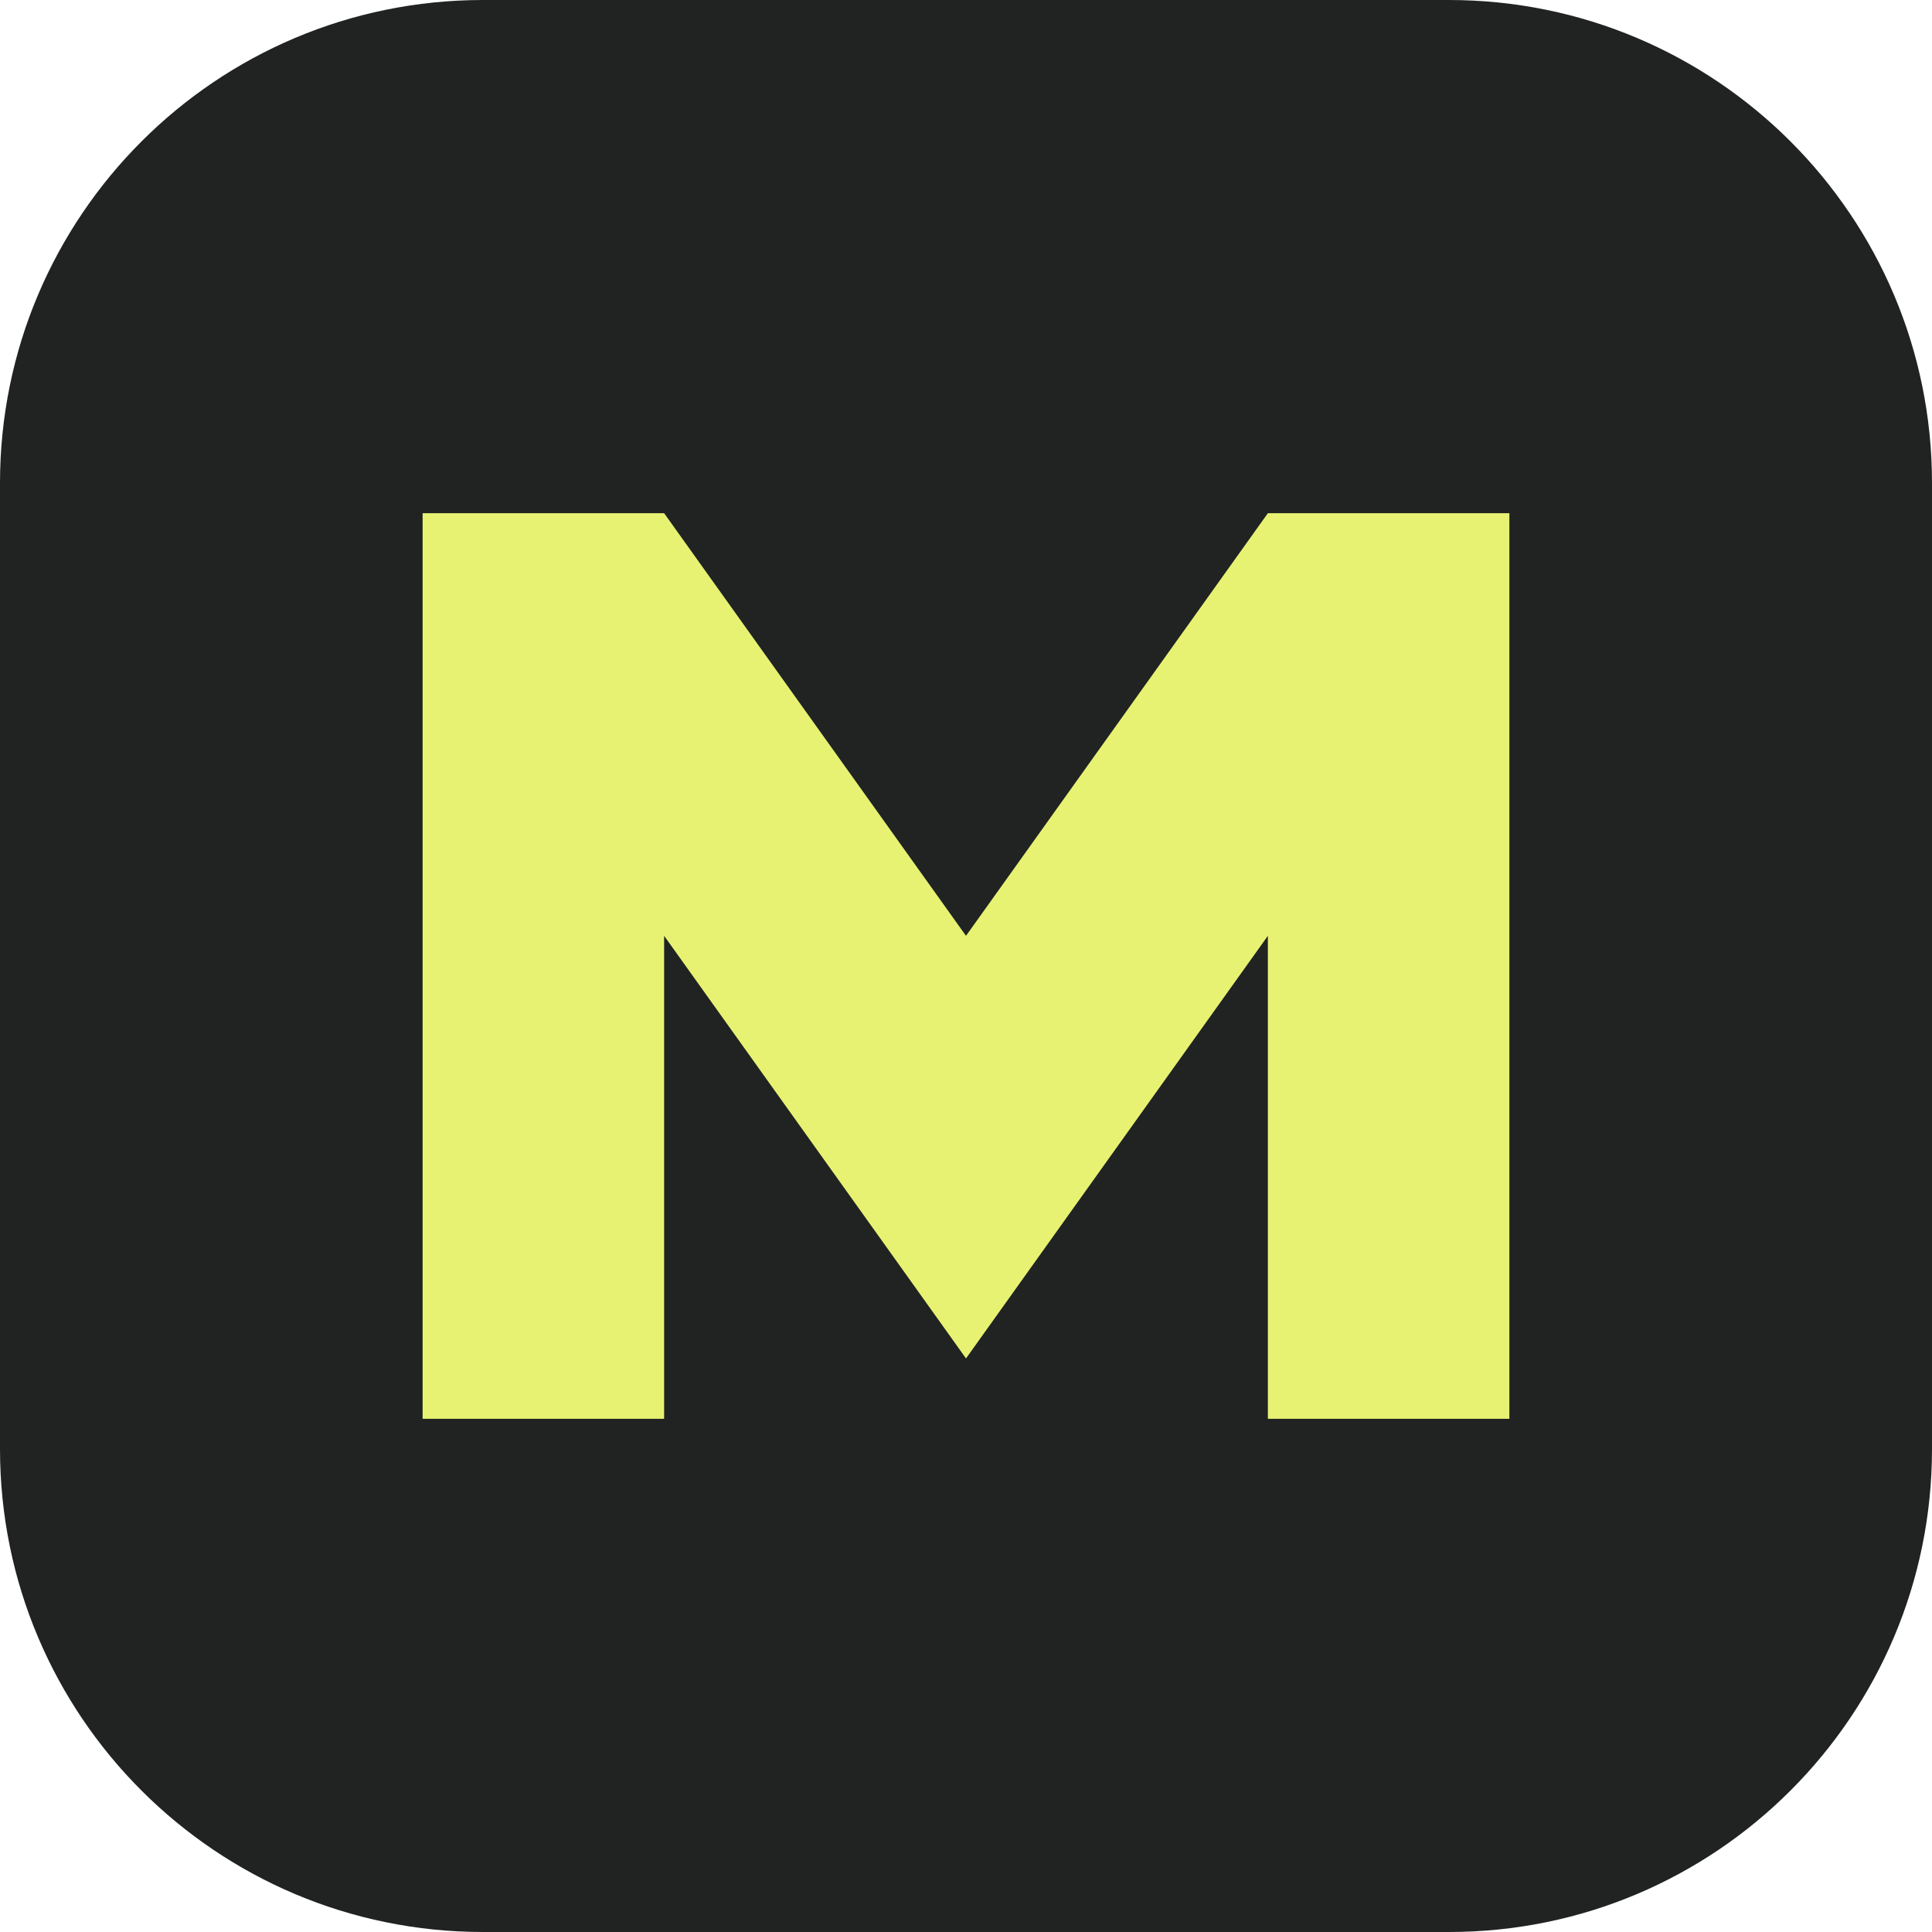
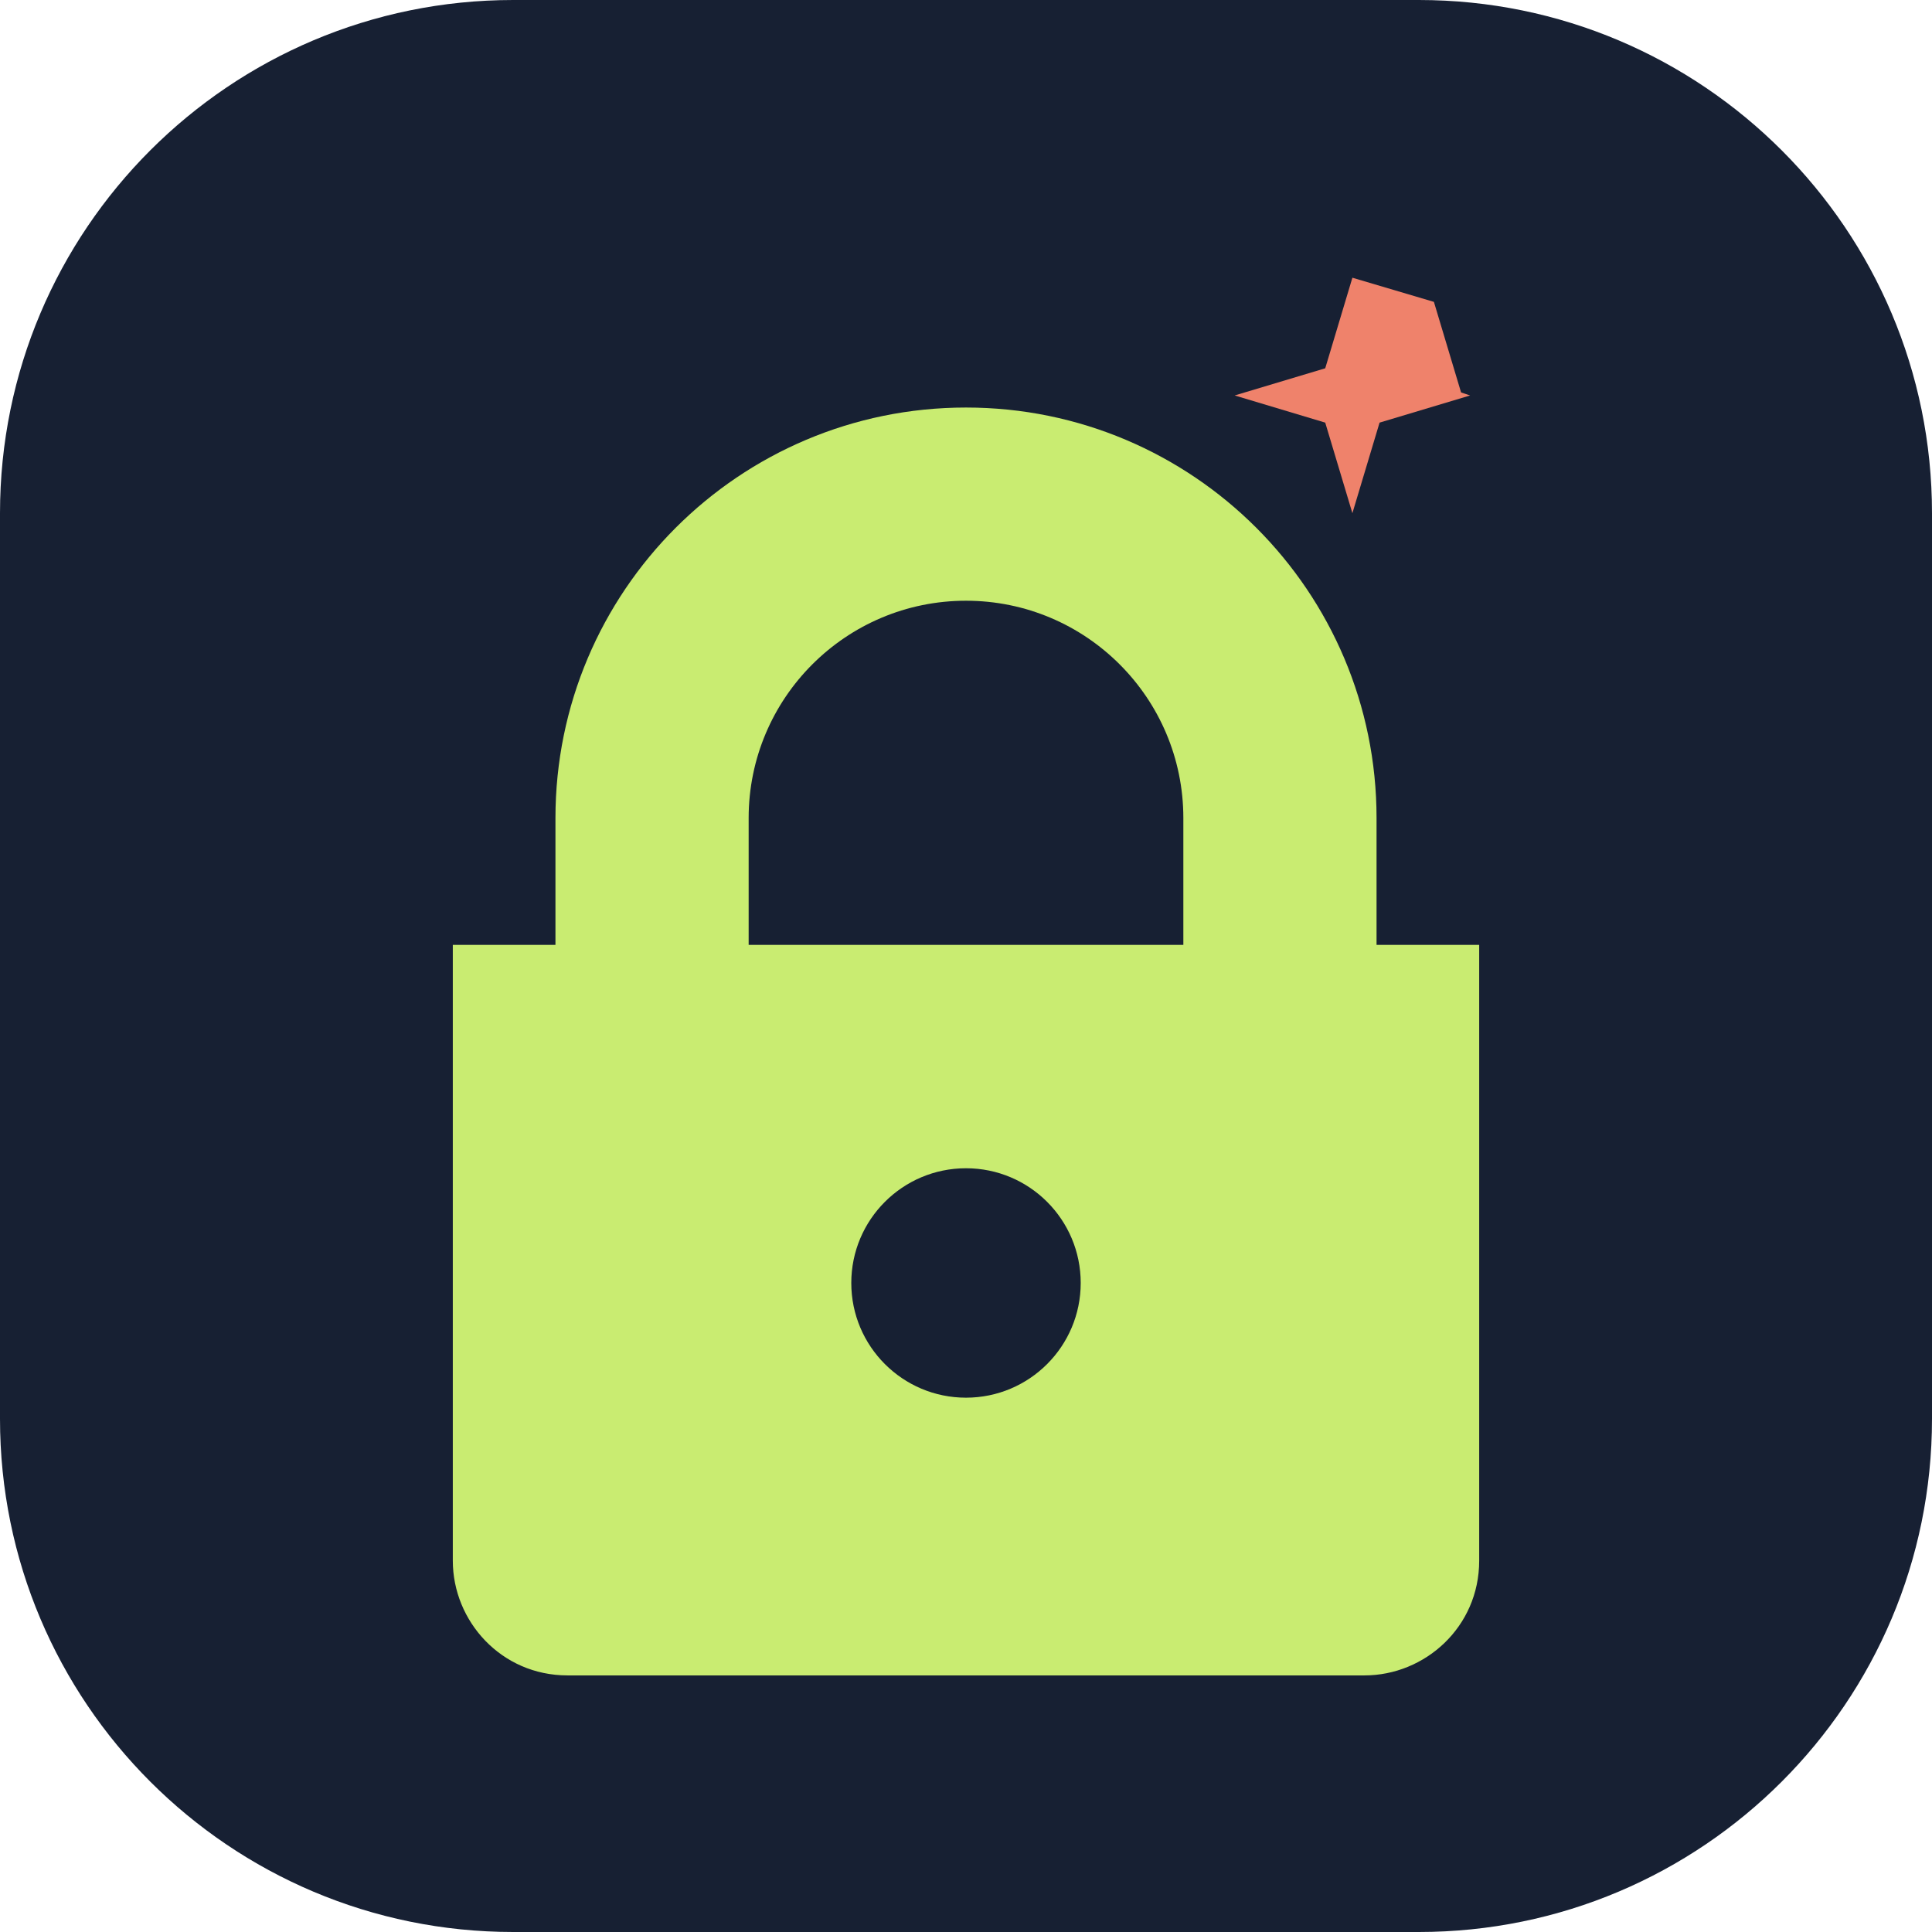
<svg xmlns="http://www.w3.org/2000/svg" viewBox="0 0 64 64">
-   <rect width="64" height="64" rx="16" fill="#202321" />
-   <path d="M14 47V17h8l10 14 10-14h8v30h-8V31L32 45 22 31v16z" fill="#e7f273" />
+   <rect width="64" height="64" rx="17" fill="#172033" />
+   <path d="M32 13.5a13.6 13.6 0 0 0-13.6 13.6v4.2H15v20.4c0 2 1.6 3.8 3.8 3.8h26.4c2 0 3.8-1.6 3.8-3.8V31.3h-3.4v-4.2A13.6 13.6 0 0 0 32 13.5Zm-7.2 17.8v-4.2a7.2 7.2 0 1 1 14.4 0v4.2H24.8Z" fill="#c9ec71" />
+   <circle cx="32" cy="42.5" r="3.8" fill="#172033" />
+   <path d="m47.5 10 .9 3 .3.1-3 .9-.9 3-.9-3-3-.9 3-.9.9-3Z" fill="#ef826b" />
</svg>
